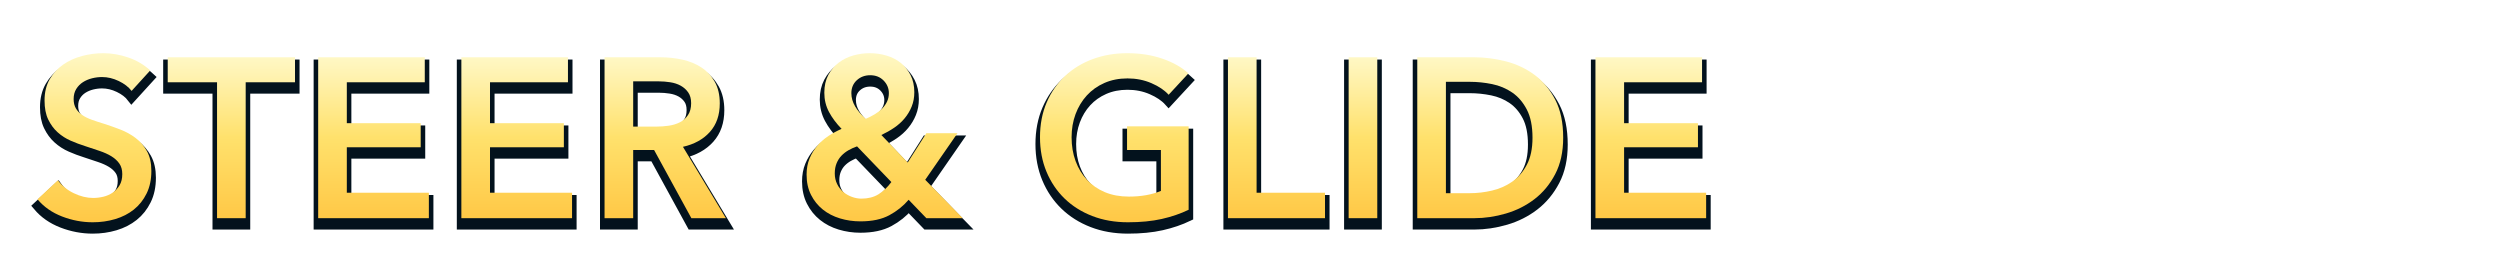
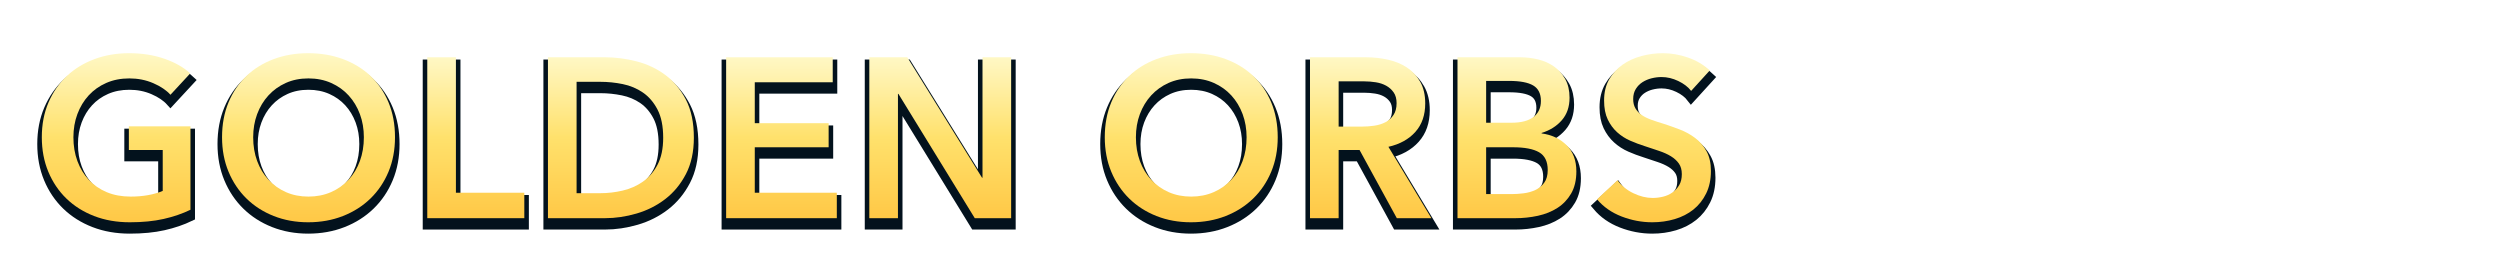
<svg xmlns="http://www.w3.org/2000/svg" width="1100" height="120" viewBox="0 0 1100 120">
-   <defs>
-     <linearGradient id="ink" x2="1" y2="1">
-       <stop stop-color="#103b4a" />
-       <stop offset=".45" stop-color="#061d2a" />
-       <stop offset="1" stop-color="#040f1b" />
-     </linearGradient>
-     <linearGradient id="gold" x2="1" y2="1">
-       <stop stop-color="#fff0b5" />
-       <stop offset=".4" stop-color="#e6bd60" />
-       <stop offset="1" stop-color="#9f692d" />
-     </linearGradient>
-     <linearGradient id="teal" x2="0" y2="1">
-       <stop stop-color="#2ad8ce" />
-       <stop offset="1" stop-color="#075b75" />
-     </linearGradient>
-     <linearGradient id="leaf" x2="1" y2="1">
-       <stop stop-color="#a9f7ad" />
-       <stop offset=".4" stop-color="#31ad85" />
-       <stop offset="1" stop-color="#0b424b" />
-     </linearGradient>
-     <radialGradient id="glow">
-       <stop stop-color="#54e8f5" stop-opacity=".25" />
-       <stop offset="1" stop-color="#36cde8" stop-opacity="0" />
-     </radialGradient>
-     <radialGradient id="orb" cx=".35" cy=".3">
-       <stop stop-color="#fffde3" />
-       <stop offset=".35" stop-color="#ffdb72" />
-       <stop offset=".8" stop-color="#b67a21" />
-       <stop offset="1" stop-color="#774013" />
-     </radialGradient>
-   </defs>
  <defs>
    <linearGradient id="step-yellow" x2="0" y2="1">
      <stop stop-color="#fff8c5" />
      <stop offset=".5" stop-color="#ffe16c" />
      <stop offset="1" stop-color="#ffc846" />
    </linearGradient>
  </defs>
  <g transform="translate(0 3)" fill="#03121d" stroke="#03121d" stroke-width="4">
-     <path d="M43.900 -56.000Q41.900 -58.600 38.250 -60.350Q34.600 -62.100 30.900 -62.100Q28.700 -62.100 26.500 -61.550Q24.300 -61.000 22.500 -59.850Q20.700 -58.700 19.550 -56.850Q18.400 -55.000 18.400 -52.400Q18.400 -50.000 19.400 -48.300Q20.400 -46.600 22.150 -45.400Q23.900 -44.200 26.400 -43.300Q28.900 -42.400 31.900 -41.500Q35.300 -40.400 38.950 -39.000Q42.600 -37.600 45.650 -35.300Q48.700 -33.000 50.650 -29.500Q52.600 -26.000 52.600 -20.800Q52.600 -15.100 50.500 -10.850Q48.400 -6.600 44.900 -3.800Q41.400 -1.000 36.700 0.400Q32.000 1.800 26.800 1.800Q19.900 1.800 13.300 -0.750Q6.700 -3.300 2.500 -8.300L11.500 -16.700Q14.100 -13.100 18.450 -11.000Q22.800 -8.900 27.000 -8.900Q29.200 -8.900 31.500 -9.450Q33.800 -10.000 35.650 -11.300Q37.500 -12.600 38.650 -14.550Q39.800 -16.500 39.800 -19.400Q39.800 -22.200 38.500 -24.050Q37.200 -25.900 35.000 -27.250Q32.800 -28.600 29.800 -29.600Q26.800 -30.600 23.500 -31.700Q20.300 -32.700 17.100 -34.100Q13.900 -35.500 11.350 -37.800Q8.800 -40.100 7.200 -43.450Q5.600 -46.800 5.600 -51.800Q5.600 -57.200 7.850 -61.100Q10.100 -65.000 13.750 -67.550Q17.400 -70.100 22.050 -71.350Q26.700 -72.600 31.500 -72.600Q36.900 -72.600 42.450 -70.700Q48.000 -68.800 52.100 -65.000Z" transform="translate(14 96) scale(1)" />
-     <path d="M22.100 -59.800L0.400 -59.800L0.400 -70.800L56.400 -70.800L56.400 -59.800L34.700 -59.800L34.700 -0.000L22.100 -0.000Z" transform="translate(73.4 96) scale(1)" />
-     <path d="M7.800 -70.800L54.700 -70.800L54.700 -59.800L20.400 -59.800L20.400 -41.800L52.900 -41.800L52.900 -31.200L20.400 -31.200L20.400 -11.200L56.500 -11.200L56.500 -0.000L7.800 -0.000Z" transform="translate(132.2 96) scale(1)" />
-     <path d="M7.800 -70.800L54.700 -70.800L54.700 -59.800L20.400 -59.800L20.400 -41.800L52.900 -41.800L52.900 -31.200L20.400 -31.200L20.400 -11.200L56.500 -11.200L56.500 -0.000L7.800 -0.000Z" transform="translate(195.2 96) scale(1)" />
-     <path d="M7.800 -70.800L32.400 -70.800Q37.400 -70.800 42.100 -69.750Q46.800 -68.700 50.450 -66.300Q54.100 -63.900 56.300 -60.000Q58.500 -56.100 58.500 -50.500Q58.500 -42.800 54.150 -37.950Q49.800 -33.100 42.300 -31.400L61.200 -0.000L46.000 -0.000L29.600 -30.000L20.400 -30.000L20.400 -0.000L7.800 -0.000ZM30.700 -40.300Q33.400 -40.300 36.100 -40.700Q38.800 -41.100 40.950 -42.200Q43.100 -43.300 44.500 -45.350Q45.900 -47.400 45.900 -50.600Q45.900 -53.500 44.600 -55.350Q43.300 -57.200 41.300 -58.300Q39.300 -59.400 36.750 -59.800Q34.200 -60.200 31.800 -60.200L20.400 -60.200L20.400 -40.300Z" transform="translate(258.2 96) scale(1)" />
-     <path d="" transform="translate(323.1 96) scale(1)" />
-     <path d="M57.000 -16.900L73.500 -0.000L57.500 -0.000L49.700 -8.100Q46.200 -4.000 41.200 -1.300Q36.200 1.400 28.500 1.400Q23.800 1.400 19.500 0.100Q15.200 -1.200 11.950 -3.800Q8.700 -6.400 6.750 -10.250Q4.800 -14.100 4.800 -19.200Q4.800 -23.100 6.100 -26.250Q7.400 -29.400 9.550 -31.900Q11.700 -34.400 14.450 -36.200Q17.200 -38.000 20.200 -39.300Q16.700 -42.900 14.650 -46.750Q12.600 -50.600 12.600 -55.200Q12.600 -59.700 14.350 -63.000Q16.100 -66.300 18.950 -68.450Q21.800 -70.600 25.350 -71.600Q28.900 -72.600 32.600 -72.600Q36.400 -72.600 39.950 -71.550Q43.500 -70.500 46.200 -68.350Q48.900 -66.200 50.550 -62.950Q52.200 -59.700 52.200 -55.400Q52.200 -52.000 51.050 -49.150Q49.900 -46.300 47.950 -43.950Q46.000 -41.600 43.350 -39.800Q40.700 -38.000 37.700 -36.600L49.300 -24.500L57.500 -37.400L71.200 -37.400ZM32.800 -62.900Q29.300 -62.900 26.900 -60.700Q24.500 -58.500 24.500 -55.000Q24.500 -52.000 26.150 -49.200Q27.800 -46.400 30.800 -43.700Q32.900 -44.600 34.750 -45.700Q36.600 -46.800 38.000 -48.200Q39.400 -49.600 40.200 -51.300Q41.000 -53.000 41.000 -55.000Q41.000 -58.200 38.700 -60.550Q36.400 -62.900 32.800 -62.900ZM27.000 -31.600Q25.000 -30.900 23.250 -29.900Q21.500 -28.900 20.150 -27.500Q18.800 -26.100 18.000 -24.150Q17.200 -22.200 17.200 -19.700Q17.200 -17.100 18.250 -15.000Q19.300 -12.900 21.000 -11.500Q22.700 -10.100 24.800 -9.350Q26.900 -8.600 28.900 -8.600Q33.300 -8.600 36.400 -10.500Q39.500 -12.400 42.100 -15.900Z" transform="translate(350.1 96) scale(1)" />
-     <path d="" transform="translate(426.2 96) scale(1)" />
-     <path d="M69.800 -3.700Q64.400 -1.100 57.950 0.350Q51.500 1.800 43.100 1.800Q34.500 1.800 27.400 -0.950Q20.300 -3.700 15.200 -8.650Q10.100 -13.600 7.250 -20.450Q4.400 -27.300 4.400 -35.600Q4.400 -44.100 7.350 -50.950Q10.300 -57.800 15.450 -62.600Q20.600 -67.400 27.600 -70.000Q34.600 -72.600 42.800 -72.600Q51.300 -72.600 58.350 -70.150Q65.400 -67.700 69.700 -63.700L61.000 -54.300Q58.300 -57.300 53.450 -59.400Q48.600 -61.500 42.900 -61.500Q37.300 -61.500 32.750 -59.500Q28.200 -57.500 25.000 -54.000Q21.800 -50.500 20.050 -45.800Q18.300 -41.100 18.300 -35.600Q18.300 -29.900 20.050 -25.150Q21.800 -20.400 25.050 -16.900Q28.300 -13.400 32.950 -11.450Q37.600 -9.500 43.500 -9.500Q51.600 -9.500 57.600 -12.000L57.600 -30.000L42.700 -30.000L42.700 -40.400L69.800 -40.400Z" transform="translate(453.2 96) scale(1)" />
-     <path d="M7.800 -70.800L20.400 -70.800L20.400 -11.200L50.500 -11.200L50.500 -0.000L7.800 -0.000Z" transform="translate(532.5 96) scale(1)" />
-     <path d="M7.800 -70.800L20.400 -70.800L20.400 -0.000L7.800 -0.000Z" transform="translate(585.6 96) scale(1)" />
-     <path d="M7.800 -70.800L32.900 -70.800Q39.800 -70.800 46.800 -69.000Q53.800 -67.200 59.400 -63.050Q65.000 -58.900 68.500 -52.150Q72.000 -45.400 72.000 -35.400Q72.000 -26.100 68.500 -19.400Q65.000 -12.700 59.400 -8.400Q53.800 -4.100 46.800 -2.050Q39.800 -0.000 32.900 -0.000L7.800 -0.000ZM30.900 -11.000Q35.800 -11.000 40.700 -12.150Q45.600 -13.300 49.550 -16.050Q53.500 -18.800 56.000 -23.500Q58.500 -28.200 58.500 -35.400Q58.500 -43.000 56.000 -47.800Q53.500 -52.600 49.550 -55.300Q45.600 -58.000 40.700 -59.000Q35.800 -60.000 30.900 -60.000L20.400 -60.000L20.400 -11.000Z" transform="translate(615.8 96) scale(1)" />
-     <path d="M7.800 -70.800L54.700 -70.800L54.700 -59.800L20.400 -59.800L20.400 -41.800L52.900 -41.800L52.900 -31.200L20.400 -31.200L20.400 -11.200L56.500 -11.200L56.500 -0.000L7.800 -0.000Z" transform="translate(694.2 96) scale(1)" />
+     <path d="M69.800 -3.700Q64.400 -1.100 57.950 0.350Q51.500 1.800 43.100 1.800Q34.500 1.800 27.400 -0.950Q20.300 -3.700 15.200 -8.650Q10.100 -13.600 7.250 -20.450Q4.400 -27.300 4.400 -35.600Q4.400 -44.100 7.350 -50.950Q10.300 -57.800 15.450 -62.600Q20.600 -67.400 27.600 -70.000Q34.600 -72.600 42.800 -72.600Q51.300 -72.600 58.350 -70.150Q65.400 -67.700 69.700 -63.700L61.000 -54.300Q58.300 -57.300 53.450 -59.400Q48.600 -61.500 42.900 -61.500Q37.300 -61.500 32.750 -59.500Q28.200 -57.500 25.000 -54.000Q21.800 -50.500 20.050 -45.800Q18.300 -41.100 18.300 -35.600Q18.300 -29.900 20.050 -25.150Q21.800 -20.400 25.050 -16.900Q28.300 -13.400 32.950 -11.450Q37.600 -9.500 43.500 -9.500Q51.600 -9.500 57.600 -12.000L57.600 -30.000L42.700 -30.000L42.700 -40.400L69.800 -40.400Z" transform="translate(14 96) scale(1)" />
+     <path d="M4.400 -35.600Q4.400 -44.100 7.250 -50.950Q10.100 -57.800 15.150 -62.600Q20.200 -67.400 27.150 -70.000Q34.100 -72.600 42.300 -72.600Q50.600 -72.600 57.600 -70.000Q64.600 -67.400 69.700 -62.600Q74.800 -57.800 77.650 -50.950Q80.500 -44.100 80.500 -35.600Q80.500 -27.300 77.650 -20.450Q74.800 -13.600 69.700 -8.650Q64.600 -3.700 57.600 -0.950Q50.600 1.800 42.300 1.800Q34.100 1.800 27.150 -0.950Q20.200 -3.700 15.150 -8.650Q10.100 -13.600 7.250 -20.450Q4.400 -27.300 4.400 -35.600ZM18.100 -35.600Q18.100 -29.900 19.850 -25.150Q21.600 -20.400 24.850 -16.900Q28.100 -13.400 32.550 -11.450Q37.000 -9.500 42.400 -9.500Q47.800 -9.500 52.300 -11.450Q56.800 -13.400 60.050 -16.900Q63.300 -20.400 65.050 -25.150Q66.800 -29.900 66.800 -35.600Q66.800 -41.100 65.050 -45.800Q63.300 -50.500 60.100 -54.000Q56.900 -57.500 52.400 -59.500Q47.900 -61.500 42.400 -61.500Q36.900 -61.500 32.450 -59.500Q28.000 -57.500 24.800 -54.000Q21.600 -50.500 19.850 -45.800Q18.100 -41.100 18.100 -35.600Z" transform="translate(93.3 96) scale(1)" />
+     <path d="M7.800 -70.800L20.400 -70.800L20.400 -11.200L50.500 -11.200L50.500 -0.000L7.800 -0.000Z" transform="translate(180.2 96) scale(1)" />
+     <path d="M7.800 -70.800L32.900 -70.800Q39.800 -70.800 46.800 -69.000Q53.800 -67.200 59.400 -63.050Q65.000 -58.900 68.500 -52.150Q72.000 -45.400 72.000 -35.400Q72.000 -26.100 68.500 -19.400Q65.000 -12.700 59.400 -8.400Q53.800 -4.100 46.800 -2.050Q39.800 -0.000 32.900 -0.000L7.800 -0.000ZM30.900 -11.000Q35.800 -11.000 40.700 -12.150Q45.600 -13.300 49.550 -16.050Q53.500 -18.800 56.000 -23.500Q58.500 -28.200 58.500 -35.400Q58.500 -43.000 56.000 -47.800Q53.500 -52.600 49.550 -55.300Q45.600 -58.000 40.700 -59.000Q35.800 -60.000 30.900 -60.000L20.400 -60.000L20.400 -11.000Z" transform="translate(233.3 96) scale(1)" />
+     <path d="M7.800 -70.800L54.700 -70.800L54.700 -59.800L20.400 -59.800L20.400 -41.800L52.900 -41.800L52.900 -31.200L20.400 -31.200L20.400 -11.200L56.500 -11.200L56.500 -0.000L7.800 -0.000Z" transform="translate(311.7 96) scale(1)" />
+     <path d="M7.800 -70.800L24.500 -70.800L57.400 -17.800L57.600 -17.800L57.600 -70.800L70.200 -70.800L70.200 -0.000L54.200 -0.000L20.600 -54.700L20.400 -54.700L20.400 -0.000L7.800 -0.000Z" transform="translate(374.7 96) scale(1)" />
+     <path d="" transform="translate(454.7 96) scale(1)" />
+     <path d="M4.400 -35.600Q4.400 -44.100 7.250 -50.950Q10.100 -57.800 15.150 -62.600Q20.200 -67.400 27.150 -70.000Q34.100 -72.600 42.300 -72.600Q50.600 -72.600 57.600 -70.000Q64.600 -67.400 69.700 -62.600Q74.800 -57.800 77.650 -50.950Q80.500 -44.100 80.500 -35.600Q80.500 -27.300 77.650 -20.450Q74.800 -13.600 69.700 -8.650Q64.600 -3.700 57.600 -0.950Q50.600 1.800 42.300 1.800Q34.100 1.800 27.150 -0.950Q20.200 -3.700 15.150 -8.650Q10.100 -13.600 7.250 -20.450Q4.400 -27.300 4.400 -35.600ZM18.100 -35.600Q18.100 -29.900 19.850 -25.150Q21.600 -20.400 24.850 -16.900Q28.100 -13.400 32.550 -11.450Q37.000 -9.500 42.400 -9.500Q47.800 -9.500 52.300 -11.450Q56.800 -13.400 60.050 -16.900Q63.300 -20.400 65.050 -25.150Q66.800 -29.900 66.800 -35.600Q66.800 -41.100 65.050 -45.800Q63.300 -50.500 60.100 -54.000Q56.900 -57.500 52.400 -59.500Q47.900 -61.500 42.400 -61.500Q36.900 -61.500 32.450 -59.500Q28.000 -57.500 24.800 -54.000Q21.600 -50.500 19.850 -45.800Q18.100 -41.100 18.100 -35.600Z" transform="translate(481.7 96) scale(1)" />
+     <path d="M7.800 -70.800L32.400 -70.800Q37.400 -70.800 42.100 -69.750Q46.800 -68.700 50.450 -66.300Q54.100 -63.900 56.300 -60.000Q58.500 -56.100 58.500 -50.500Q58.500 -42.800 54.150 -37.950Q49.800 -33.100 42.300 -31.400L61.200 -0.000L46.000 -0.000L29.600 -30.000L20.400 -30.000L20.400 -0.000L7.800 -0.000ZM30.700 -40.300Q33.400 -40.300 36.100 -40.700Q38.800 -41.100 40.950 -42.200Q43.100 -43.300 44.500 -45.350Q45.900 -47.400 45.900 -50.600Q45.900 -53.500 44.600 -55.350Q43.300 -57.200 41.300 -58.300Q39.300 -59.400 36.750 -59.800Q34.200 -60.200 31.800 -60.200L20.400 -60.200L20.400 -40.300Z" transform="translate(568.6 96) scale(1)" />
+     <path d="M7.800 -70.800L35.400 -70.800Q39.400 -70.800 43.300 -69.850Q47.200 -68.900 50.250 -66.750Q53.300 -64.600 55.200 -61.200Q57.100 -57.800 57.100 -53.000Q57.100 -47.000 53.700 -43.100Q50.300 -39.200 44.800 -37.500L44.800 -37.300Q51.500 -36.400 55.800 -32.100Q60.100 -27.800 60.100 -20.600Q60.100 -14.800 57.800 -10.850Q55.500 -6.900 51.750 -4.500Q48.000 -2.100 43.150 -1.050Q38.300 -0.000 33.300 -0.000L7.800 -0.000ZM20.400 -42.000L31.600 -42.000Q37.900 -42.000 41.200 -44.500Q44.500 -47.000 44.500 -51.600Q44.500 -56.400 41.100 -58.400Q37.700 -60.400 30.500 -60.400L20.400 -60.400ZM20.400 -10.600L31.700 -10.600Q34.100 -10.600 36.900 -10.950Q39.700 -11.300 42.050 -12.400Q44.400 -13.500 45.950 -15.600Q47.500 -17.700 47.500 -21.200Q47.500 -26.800 43.700 -29.000Q39.900 -31.200 32.200 -31.200L20.400 -31.200Z" transform="translate(633.5 96) scale(1)" />
+     <path d="M43.900 -56.000Q41.900 -58.600 38.250 -60.350Q34.600 -62.100 30.900 -62.100Q28.700 -62.100 26.500 -61.550Q24.300 -61.000 22.500 -59.850Q20.700 -58.700 19.550 -56.850Q18.400 -55.000 18.400 -52.400Q18.400 -50.000 19.400 -48.300Q20.400 -46.600 22.150 -45.400Q23.900 -44.200 26.400 -43.300Q28.900 -42.400 31.900 -41.500Q35.300 -40.400 38.950 -39.000Q42.600 -37.600 45.650 -35.300Q48.700 -33.000 50.650 -29.500Q52.600 -26.000 52.600 -20.800Q52.600 -15.100 50.500 -10.850Q48.400 -6.600 44.900 -3.800Q41.400 -1.000 36.700 0.400Q32.000 1.800 26.800 1.800Q19.900 1.800 13.300 -0.750Q6.700 -3.300 2.500 -8.300L11.500 -16.700Q14.100 -13.100 18.450 -11.000Q22.800 -8.900 27.000 -8.900Q29.200 -8.900 31.500 -9.450Q33.800 -10.000 35.650 -11.300Q37.500 -12.600 38.650 -14.550Q39.800 -16.500 39.800 -19.400Q39.800 -22.200 38.500 -24.050Q37.200 -25.900 35.000 -27.250Q32.800 -28.600 29.800 -29.600Q26.800 -30.600 23.500 -31.700Q20.300 -32.700 17.100 -34.100Q13.900 -35.500 11.350 -37.800Q8.800 -40.100 7.200 -43.450Q5.600 -46.800 5.600 -51.800Q5.600 -57.200 7.850 -61.100Q10.100 -65.000 13.750 -67.550Q17.400 -70.100 22.050 -71.350Q26.700 -72.600 31.500 -72.600Q36.900 -72.600 42.450 -70.700Q48.000 -68.800 52.100 -65.000Z" transform="translate(700.2 96) scale(1)" />
  </g>
-   <path d="M43.900 -56.000Q41.900 -58.600 38.250 -60.350Q34.600 -62.100 30.900 -62.100Q28.700 -62.100 26.500 -61.550Q24.300 -61.000 22.500 -59.850Q20.700 -58.700 19.550 -56.850Q18.400 -55.000 18.400 -52.400Q18.400 -50.000 19.400 -48.300Q20.400 -46.600 22.150 -45.400Q23.900 -44.200 26.400 -43.300Q28.900 -42.400 31.900 -41.500Q35.300 -40.400 38.950 -39.000Q42.600 -37.600 45.650 -35.300Q48.700 -33.000 50.650 -29.500Q52.600 -26.000 52.600 -20.800Q52.600 -15.100 50.500 -10.850Q48.400 -6.600 44.900 -3.800Q41.400 -1.000 36.700 0.400Q32.000 1.800 26.800 1.800Q19.900 1.800 13.300 -0.750Q6.700 -3.300 2.500 -8.300L11.500 -16.700Q14.100 -13.100 18.450 -11.000Q22.800 -8.900 27.000 -8.900Q29.200 -8.900 31.500 -9.450Q33.800 -10.000 35.650 -11.300Q37.500 -12.600 38.650 -14.550Q39.800 -16.500 39.800 -19.400Q39.800 -22.200 38.500 -24.050Q37.200 -25.900 35.000 -27.250Q32.800 -28.600 29.800 -29.600Q26.800 -30.600 23.500 -31.700Q20.300 -32.700 17.100 -34.100Q13.900 -35.500 11.350 -37.800Q8.800 -40.100 7.200 -43.450Q5.600 -46.800 5.600 -51.800Q5.600 -57.200 7.850 -61.100Q10.100 -65.000 13.750 -67.550Q17.400 -70.100 22.050 -71.350Q26.700 -72.600 31.500 -72.600Q36.900 -72.600 42.450 -70.700Q48.000 -68.800 52.100 -65.000Z" transform="translate(14 96) scale(1)" fill="url(#step-yellow)" />
-   <path d="M22.100 -59.800L0.400 -59.800L0.400 -70.800L56.400 -70.800L56.400 -59.800L34.700 -59.800L34.700 -0.000L22.100 -0.000Z" transform="translate(73.4 96) scale(1)" fill="url(#step-yellow)" />
-   <path d="M7.800 -70.800L54.700 -70.800L54.700 -59.800L20.400 -59.800L20.400 -41.800L52.900 -41.800L52.900 -31.200L20.400 -31.200L20.400 -11.200L56.500 -11.200L56.500 -0.000L7.800 -0.000Z" transform="translate(132.2 96) scale(1)" fill="url(#step-yellow)" />
-   <path d="M7.800 -70.800L54.700 -70.800L54.700 -59.800L20.400 -59.800L20.400 -41.800L52.900 -41.800L52.900 -31.200L20.400 -31.200L20.400 -11.200L56.500 -11.200L56.500 -0.000L7.800 -0.000Z" transform="translate(195.2 96) scale(1)" fill="url(#step-yellow)" />
-   <path d="M7.800 -70.800L32.400 -70.800Q37.400 -70.800 42.100 -69.750Q46.800 -68.700 50.450 -66.300Q54.100 -63.900 56.300 -60.000Q58.500 -56.100 58.500 -50.500Q58.500 -42.800 54.150 -37.950Q49.800 -33.100 42.300 -31.400L61.200 -0.000L46.000 -0.000L29.600 -30.000L20.400 -30.000L20.400 -0.000L7.800 -0.000ZM30.700 -40.300Q33.400 -40.300 36.100 -40.700Q38.800 -41.100 40.950 -42.200Q43.100 -43.300 44.500 -45.350Q45.900 -47.400 45.900 -50.600Q45.900 -53.500 44.600 -55.350Q43.300 -57.200 41.300 -58.300Q39.300 -59.400 36.750 -59.800Q34.200 -60.200 31.800 -60.200L20.400 -60.200L20.400 -40.300Z" transform="translate(258.2 96) scale(1)" fill="url(#step-yellow)" />
-   <path d="" transform="translate(323.1 96) scale(1)" fill="url(#step-yellow)" />
-   <path d="M57.000 -16.900L73.500 -0.000L57.500 -0.000L49.700 -8.100Q46.200 -4.000 41.200 -1.300Q36.200 1.400 28.500 1.400Q23.800 1.400 19.500 0.100Q15.200 -1.200 11.950 -3.800Q8.700 -6.400 6.750 -10.250Q4.800 -14.100 4.800 -19.200Q4.800 -23.100 6.100 -26.250Q7.400 -29.400 9.550 -31.900Q11.700 -34.400 14.450 -36.200Q17.200 -38.000 20.200 -39.300Q16.700 -42.900 14.650 -46.750Q12.600 -50.600 12.600 -55.200Q12.600 -59.700 14.350 -63.000Q16.100 -66.300 18.950 -68.450Q21.800 -70.600 25.350 -71.600Q28.900 -72.600 32.600 -72.600Q36.400 -72.600 39.950 -71.550Q43.500 -70.500 46.200 -68.350Q48.900 -66.200 50.550 -62.950Q52.200 -59.700 52.200 -55.400Q52.200 -52.000 51.050 -49.150Q49.900 -46.300 47.950 -43.950Q46.000 -41.600 43.350 -39.800Q40.700 -38.000 37.700 -36.600L49.300 -24.500L57.500 -37.400L71.200 -37.400ZM32.800 -62.900Q29.300 -62.900 26.900 -60.700Q24.500 -58.500 24.500 -55.000Q24.500 -52.000 26.150 -49.200Q27.800 -46.400 30.800 -43.700Q32.900 -44.600 34.750 -45.700Q36.600 -46.800 38.000 -48.200Q39.400 -49.600 40.200 -51.300Q41.000 -53.000 41.000 -55.000Q41.000 -58.200 38.700 -60.550Q36.400 -62.900 32.800 -62.900ZM27.000 -31.600Q25.000 -30.900 23.250 -29.900Q21.500 -28.900 20.150 -27.500Q18.800 -26.100 18.000 -24.150Q17.200 -22.200 17.200 -19.700Q17.200 -17.100 18.250 -15.000Q19.300 -12.900 21.000 -11.500Q22.700 -10.100 24.800 -9.350Q26.900 -8.600 28.900 -8.600Q33.300 -8.600 36.400 -10.500Q39.500 -12.400 42.100 -15.900Z" transform="translate(350.1 96) scale(1)" fill="url(#step-yellow)" />
-   <path d="" transform="translate(426.2 96) scale(1)" fill="url(#step-yellow)" />
-   <path d="M69.800 -3.700Q64.400 -1.100 57.950 0.350Q51.500 1.800 43.100 1.800Q34.500 1.800 27.400 -0.950Q20.300 -3.700 15.200 -8.650Q10.100 -13.600 7.250 -20.450Q4.400 -27.300 4.400 -35.600Q4.400 -44.100 7.350 -50.950Q10.300 -57.800 15.450 -62.600Q20.600 -67.400 27.600 -70.000Q34.600 -72.600 42.800 -72.600Q51.300 -72.600 58.350 -70.150Q65.400 -67.700 69.700 -63.700L61.000 -54.300Q58.300 -57.300 53.450 -59.400Q48.600 -61.500 42.900 -61.500Q37.300 -61.500 32.750 -59.500Q28.200 -57.500 25.000 -54.000Q21.800 -50.500 20.050 -45.800Q18.300 -41.100 18.300 -35.600Q18.300 -29.900 20.050 -25.150Q21.800 -20.400 25.050 -16.900Q28.300 -13.400 32.950 -11.450Q37.600 -9.500 43.500 -9.500Q51.600 -9.500 57.600 -12.000L57.600 -30.000L42.700 -30.000L42.700 -40.400L69.800 -40.400Z" transform="translate(453.2 96) scale(1)" fill="url(#step-yellow)" />
-   <path d="M7.800 -70.800L20.400 -70.800L20.400 -11.200L50.500 -11.200L50.500 -0.000L7.800 -0.000Z" transform="translate(532.5 96) scale(1)" fill="url(#step-yellow)" />
-   <path d="M7.800 -70.800L20.400 -70.800L20.400 -0.000L7.800 -0.000Z" transform="translate(585.6 96) scale(1)" fill="url(#step-yellow)" />
-   <path d="M7.800 -70.800L32.900 -70.800Q39.800 -70.800 46.800 -69.000Q53.800 -67.200 59.400 -63.050Q65.000 -58.900 68.500 -52.150Q72.000 -45.400 72.000 -35.400Q72.000 -26.100 68.500 -19.400Q65.000 -12.700 59.400 -8.400Q53.800 -4.100 46.800 -2.050Q39.800 -0.000 32.900 -0.000L7.800 -0.000ZM30.900 -11.000Q35.800 -11.000 40.700 -12.150Q45.600 -13.300 49.550 -16.050Q53.500 -18.800 56.000 -23.500Q58.500 -28.200 58.500 -35.400Q58.500 -43.000 56.000 -47.800Q53.500 -52.600 49.550 -55.300Q45.600 -58.000 40.700 -59.000Q35.800 -60.000 30.900 -60.000L20.400 -60.000L20.400 -11.000Z" transform="translate(615.8 96) scale(1)" fill="url(#step-yellow)" />
-   <path d="M7.800 -70.800L54.700 -70.800L54.700 -59.800L20.400 -59.800L20.400 -41.800L52.900 -41.800L52.900 -31.200L20.400 -31.200L20.400 -11.200L56.500 -11.200L56.500 -0.000L7.800 -0.000Z" transform="translate(694.2 96) scale(1)" fill="url(#step-yellow)" />
+   <path d="M69.800 -3.700Q64.400 -1.100 57.950 0.350Q51.500 1.800 43.100 1.800Q34.500 1.800 27.400 -0.950Q20.300 -3.700 15.200 -8.650Q10.100 -13.600 7.250 -20.450Q4.400 -27.300 4.400 -35.600Q4.400 -44.100 7.350 -50.950Q10.300 -57.800 15.450 -62.600Q20.600 -67.400 27.600 -70.000Q34.600 -72.600 42.800 -72.600Q51.300 -72.600 58.350 -70.150Q65.400 -67.700 69.700 -63.700L61.000 -54.300Q58.300 -57.300 53.450 -59.400Q48.600 -61.500 42.900 -61.500Q37.300 -61.500 32.750 -59.500Q28.200 -57.500 25.000 -54.000Q21.800 -50.500 20.050 -45.800Q18.300 -41.100 18.300 -35.600Q18.300 -29.900 20.050 -25.150Q21.800 -20.400 25.050 -16.900Q28.300 -13.400 32.950 -11.450Q37.600 -9.500 43.500 -9.500Q51.600 -9.500 57.600 -12.000L57.600 -30.000L42.700 -30.000L42.700 -40.400L69.800 -40.400Z" transform="translate(14 96) scale(1)" fill="url(#step-yellow)" />
+   <path d="M4.400 -35.600Q4.400 -44.100 7.250 -50.950Q10.100 -57.800 15.150 -62.600Q20.200 -67.400 27.150 -70.000Q34.100 -72.600 42.300 -72.600Q50.600 -72.600 57.600 -70.000Q64.600 -67.400 69.700 -62.600Q74.800 -57.800 77.650 -50.950Q80.500 -44.100 80.500 -35.600Q80.500 -27.300 77.650 -20.450Q74.800 -13.600 69.700 -8.650Q64.600 -3.700 57.600 -0.950Q50.600 1.800 42.300 1.800Q34.100 1.800 27.150 -0.950Q20.200 -3.700 15.150 -8.650Q10.100 -13.600 7.250 -20.450Q4.400 -27.300 4.400 -35.600ZM18.100 -35.600Q18.100 -29.900 19.850 -25.150Q21.600 -20.400 24.850 -16.900Q28.100 -13.400 32.550 -11.450Q37.000 -9.500 42.400 -9.500Q47.800 -9.500 52.300 -11.450Q56.800 -13.400 60.050 -16.900Q63.300 -20.400 65.050 -25.150Q66.800 -29.900 66.800 -35.600Q66.800 -41.100 65.050 -45.800Q63.300 -50.500 60.100 -54.000Q56.900 -57.500 52.400 -59.500Q47.900 -61.500 42.400 -61.500Q36.900 -61.500 32.450 -59.500Q28.000 -57.500 24.800 -54.000Q21.600 -50.500 19.850 -45.800Q18.100 -41.100 18.100 -35.600Z" transform="translate(93.3 96) scale(1)" fill="url(#step-yellow)" />
+   <path d="M7.800 -70.800L20.400 -70.800L20.400 -11.200L50.500 -11.200L50.500 -0.000L7.800 -0.000Z" transform="translate(180.2 96) scale(1)" fill="url(#step-yellow)" />
+   <path d="M7.800 -70.800L32.900 -70.800Q39.800 -70.800 46.800 -69.000Q53.800 -67.200 59.400 -63.050Q65.000 -58.900 68.500 -52.150Q72.000 -45.400 72.000 -35.400Q72.000 -26.100 68.500 -19.400Q65.000 -12.700 59.400 -8.400Q53.800 -4.100 46.800 -2.050Q39.800 -0.000 32.900 -0.000L7.800 -0.000ZM30.900 -11.000Q35.800 -11.000 40.700 -12.150Q45.600 -13.300 49.550 -16.050Q53.500 -18.800 56.000 -23.500Q58.500 -28.200 58.500 -35.400Q58.500 -43.000 56.000 -47.800Q53.500 -52.600 49.550 -55.300Q45.600 -58.000 40.700 -59.000Q35.800 -60.000 30.900 -60.000L20.400 -60.000L20.400 -11.000Z" transform="translate(233.3 96) scale(1)" fill="url(#step-yellow)" />
+   <path d="M7.800 -70.800L54.700 -70.800L54.700 -59.800L20.400 -59.800L20.400 -41.800L52.900 -41.800L52.900 -31.200L20.400 -31.200L20.400 -11.200L56.500 -11.200L56.500 -0.000L7.800 -0.000Z" transform="translate(311.7 96) scale(1)" fill="url(#step-yellow)" />
+   <path d="M7.800 -70.800L24.500 -70.800L57.400 -17.800L57.600 -17.800L57.600 -70.800L70.200 -70.800L70.200 -0.000L54.200 -0.000L20.600 -54.700L20.400 -54.700L20.400 -0.000L7.800 -0.000Z" transform="translate(374.7 96) scale(1)" fill="url(#step-yellow)" />
+   <path d="" transform="translate(454.7 96) scale(1)" fill="url(#step-yellow)" />
+   <path d="M4.400 -35.600Q4.400 -44.100 7.250 -50.950Q10.100 -57.800 15.150 -62.600Q20.200 -67.400 27.150 -70.000Q34.100 -72.600 42.300 -72.600Q50.600 -72.600 57.600 -70.000Q64.600 -67.400 69.700 -62.600Q74.800 -57.800 77.650 -50.950Q80.500 -44.100 80.500 -35.600Q80.500 -27.300 77.650 -20.450Q74.800 -13.600 69.700 -8.650Q64.600 -3.700 57.600 -0.950Q50.600 1.800 42.300 1.800Q34.100 1.800 27.150 -0.950Q20.200 -3.700 15.150 -8.650Q10.100 -13.600 7.250 -20.450Q4.400 -27.300 4.400 -35.600ZM18.100 -35.600Q18.100 -29.900 19.850 -25.150Q21.600 -20.400 24.850 -16.900Q28.100 -13.400 32.550 -11.450Q37.000 -9.500 42.400 -9.500Q47.800 -9.500 52.300 -11.450Q56.800 -13.400 60.050 -16.900Q63.300 -20.400 65.050 -25.150Q66.800 -29.900 66.800 -35.600Q66.800 -41.100 65.050 -45.800Q63.300 -50.500 60.100 -54.000Q56.900 -57.500 52.400 -59.500Q47.900 -61.500 42.400 -61.500Q36.900 -61.500 32.450 -59.500Q28.000 -57.500 24.800 -54.000Q21.600 -50.500 19.850 -45.800Q18.100 -41.100 18.100 -35.600Z" transform="translate(481.7 96) scale(1)" fill="url(#step-yellow)" />
+   <path d="M7.800 -70.800L32.400 -70.800Q37.400 -70.800 42.100 -69.750Q46.800 -68.700 50.450 -66.300Q54.100 -63.900 56.300 -60.000Q58.500 -56.100 58.500 -50.500Q58.500 -42.800 54.150 -37.950Q49.800 -33.100 42.300 -31.400L61.200 -0.000L46.000 -0.000L29.600 -30.000L20.400 -30.000L20.400 -0.000L7.800 -0.000ZM30.700 -40.300Q33.400 -40.300 36.100 -40.700Q38.800 -41.100 40.950 -42.200Q43.100 -43.300 44.500 -45.350Q45.900 -47.400 45.900 -50.600Q45.900 -53.500 44.600 -55.350Q43.300 -57.200 41.300 -58.300Q39.300 -59.400 36.750 -59.800Q34.200 -60.200 31.800 -60.200L20.400 -60.200L20.400 -40.300Z" transform="translate(568.6 96) scale(1)" fill="url(#step-yellow)" />
+   <path d="M7.800 -70.800L35.400 -70.800Q39.400 -70.800 43.300 -69.850Q47.200 -68.900 50.250 -66.750Q53.300 -64.600 55.200 -61.200Q57.100 -57.800 57.100 -53.000Q57.100 -47.000 53.700 -43.100Q50.300 -39.200 44.800 -37.500L44.800 -37.300Q51.500 -36.400 55.800 -32.100Q60.100 -27.800 60.100 -20.600Q60.100 -14.800 57.800 -10.850Q55.500 -6.900 51.750 -4.500Q48.000 -2.100 43.150 -1.050Q38.300 -0.000 33.300 -0.000L7.800 -0.000ZM20.400 -42.000L31.600 -42.000Q37.900 -42.000 41.200 -44.500Q44.500 -47.000 44.500 -51.600Q44.500 -56.400 41.100 -58.400Q37.700 -60.400 30.500 -60.400L20.400 -60.400ZM20.400 -10.600L31.700 -10.600Q34.100 -10.600 36.900 -10.950Q39.700 -11.300 42.050 -12.400Q44.400 -13.500 45.950 -15.600Q47.500 -17.700 47.500 -21.200Q47.500 -26.800 43.700 -29.000Q39.900 -31.200 32.200 -31.200L20.400 -31.200Z" transform="translate(633.5 96) scale(1)" fill="url(#step-yellow)" />
+   <path d="M43.900 -56.000Q41.900 -58.600 38.250 -60.350Q34.600 -62.100 30.900 -62.100Q28.700 -62.100 26.500 -61.550Q24.300 -61.000 22.500 -59.850Q20.700 -58.700 19.550 -56.850Q18.400 -55.000 18.400 -52.400Q18.400 -50.000 19.400 -48.300Q20.400 -46.600 22.150 -45.400Q23.900 -44.200 26.400 -43.300Q28.900 -42.400 31.900 -41.500Q35.300 -40.400 38.950 -39.000Q42.600 -37.600 45.650 -35.300Q48.700 -33.000 50.650 -29.500Q52.600 -26.000 52.600 -20.800Q52.600 -15.100 50.500 -10.850Q48.400 -6.600 44.900 -3.800Q41.400 -1.000 36.700 0.400Q32.000 1.800 26.800 1.800Q19.900 1.800 13.300 -0.750Q6.700 -3.300 2.500 -8.300L11.500 -16.700Q14.100 -13.100 18.450 -11.000Q22.800 -8.900 27.000 -8.900Q29.200 -8.900 31.500 -9.450Q33.800 -10.000 35.650 -11.300Q37.500 -12.600 38.650 -14.550Q39.800 -16.500 39.800 -19.400Q39.800 -22.200 38.500 -24.050Q37.200 -25.900 35.000 -27.250Q32.800 -28.600 29.800 -29.600Q26.800 -30.600 23.500 -31.700Q20.300 -32.700 17.100 -34.100Q13.900 -35.500 11.350 -37.800Q8.800 -40.100 7.200 -43.450Q5.600 -46.800 5.600 -51.800Q5.600 -57.200 7.850 -61.100Q10.100 -65.000 13.750 -67.550Q17.400 -70.100 22.050 -71.350Q26.700 -72.600 31.500 -72.600Q36.900 -72.600 42.450 -70.700Q48.000 -68.800 52.100 -65.000Z" transform="translate(700.2 96) scale(1)" fill="url(#step-yellow)" />
</svg>
